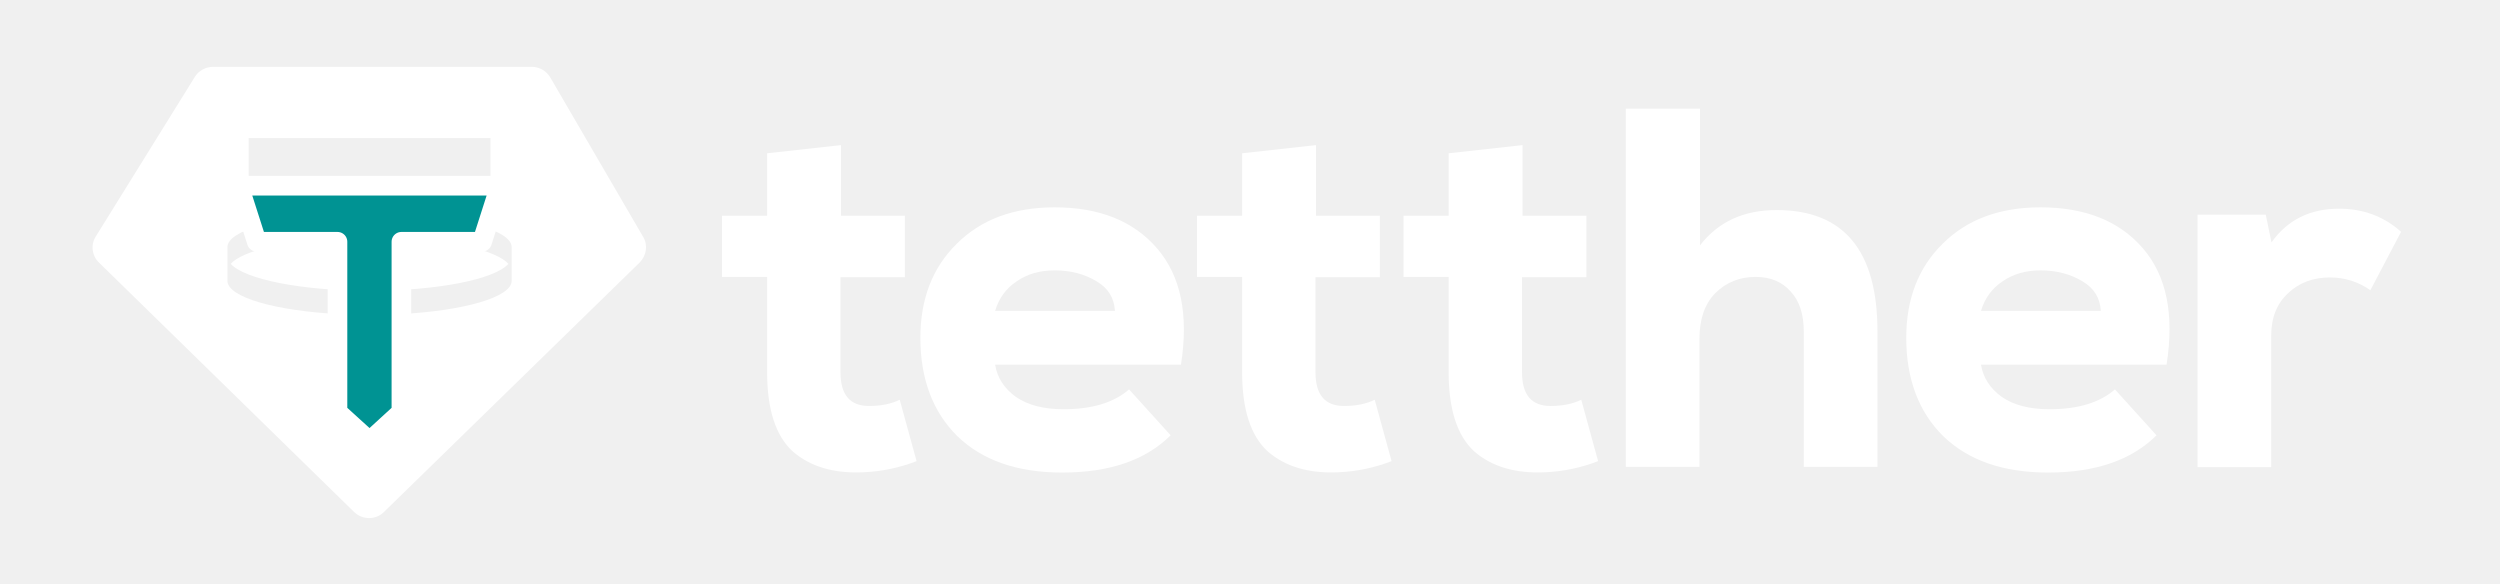
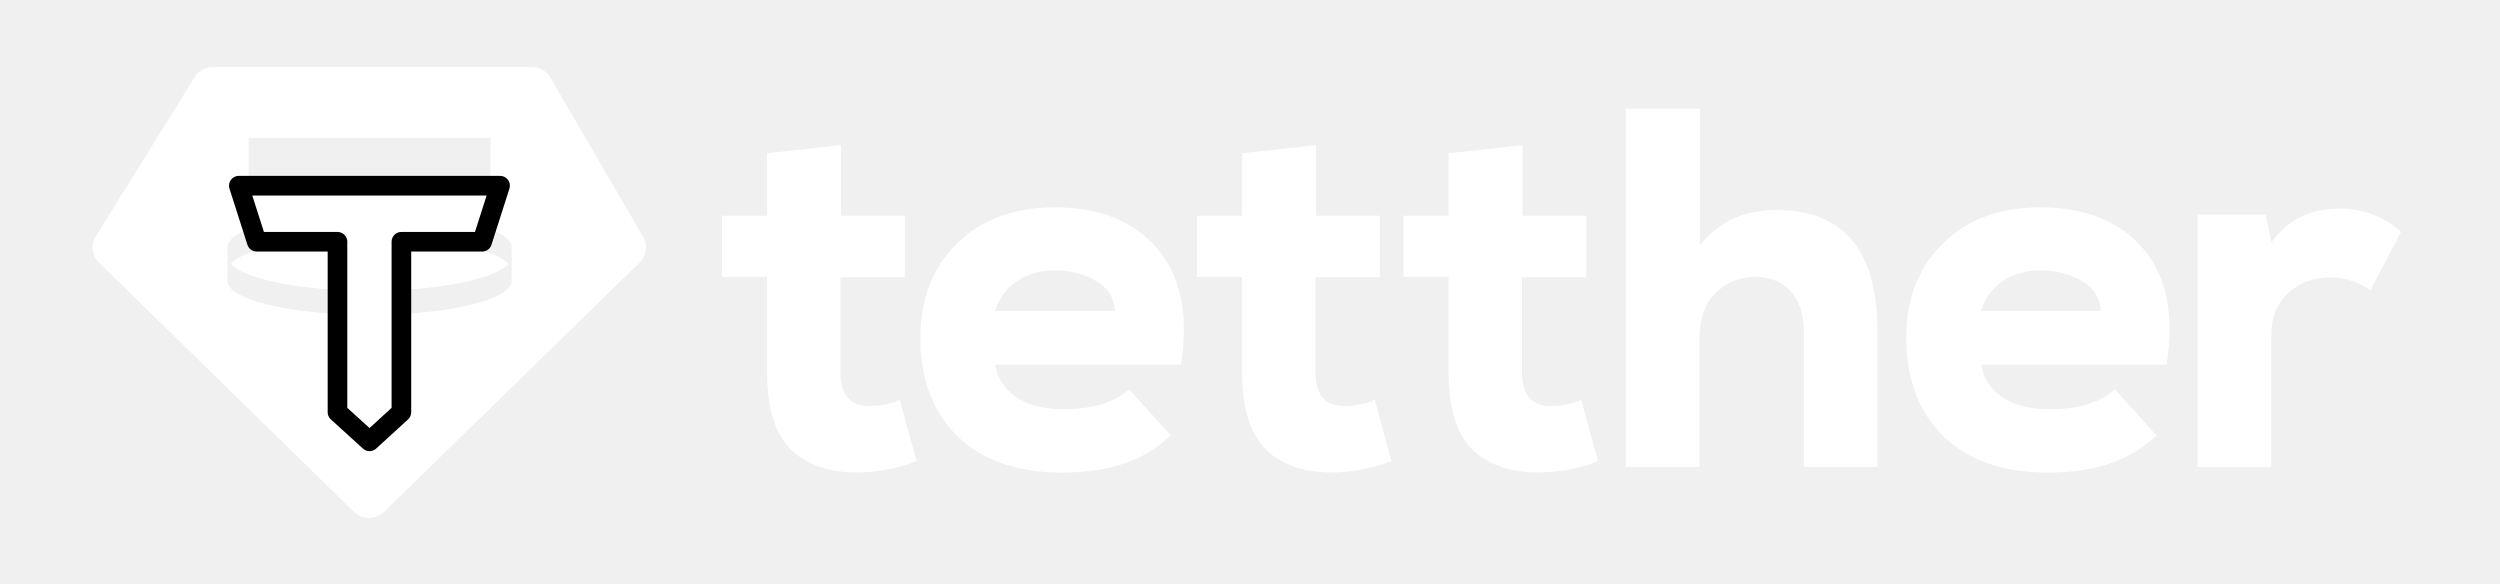
<svg xmlns="http://www.w3.org/2000/svg" version="1.1" id="Layer_1" x="0px" y="0px" viewBox="0 0 920 214.6" style="enable-background:new 0 0 841.9 214.6;" xml:space="preserve">
  <style type="text/css">
	.st0{fill-rule:evenodd;clip-rule:evenodd;fill:#FFFFFF;}
	.st1{fill:#FFFFFF;}
</style>
  <g>
    <path class="st0" d="M78.4,24.6h117.3c2.8,0,5.4,1.5,6.8,3.9l34.2,58.7c1.8,3,1.2,6.9-1.3,9.4l-94.1,91.8c-3,3-7.9,3-11,0   L36.4,96.6c-2.6-2.5-3.1-6.5-1.2-9.5l36.5-58.8C73.1,26,75.7,24.6,78.4,24.6z M180.5,50.8v16.5h-33.4v11.4   c23.5,1.2,41.1,6.2,41.2,12.2l0,12.5c-0.1,6-17.7,11-41.2,12.2v28h-22.2v-28c-23.5-1.2-41.1-6.2-41.2-12.2l0-12.5   c0.1-6,17.7-11,41.2-12.2V67.2H91.5V50.8H180.5z M136,107c25,0,46-4.2,51.1-9.9c-4.3-4.8-20.1-8.6-40-9.6v12   c-3.6,0.2-7.3,0.3-11.1,0.3s-7.5-0.1-11.1-0.3v-12c-19.9,1-35.7,4.8-40,9.6C90.1,102.8,111,107,136,107z" />
-     <path d="M12.6 10.6H35.9L34.3 15.6H27.1V30.8L24.26 33.4L21.4 30.8V15.6H14.2L12.6 10.6Z" transform="translate(35.9 24.6) scale(4.126)" fill="#009393" stroke="#FFFFFF" stroke-width="1.75" stroke-linejoin="round" data-tetther-emblem="t" />
+     <path d="M12.6 10.6H35.9L34.3 15.6H27.1V30.8L24.26 33.4L21.4 30.8V15.6H14.2L12.6 10.6Z" transform="translate(35.9 24.6) scale(4.126)" fill="#FFFFFF" stroke="#000000" stroke-width="1.75" stroke-linejoin="round" data-tetther-emblem="t" />
    <path class="st1" d="M282.4,56.4l27.1-3v26h23.5V102h-23.7v35c0,8.3,3.5,12.4,10.5,12.4c4.5,0,8.3-0.8,11.3-2.3l6.2,22.6   c-6.2,2.4-12.7,3.8-19.6,4.1c-10.9,0.5-19.6-2.1-26-7.7c-6.3-5.8-9.4-15.5-9.4-29.2v-35h-16.6V79.4h16.6V56.4z" />
    <path class="st1" d="M434.6,134.2h-68.4c0.8,4.8,3.3,8.7,7.7,11.9c4.4,3,10.2,4.5,17.5,4.5c10.4,0,18.5-2.4,24.1-7.3l15.3,16.9   c-9.3,9.2-22.6,13.7-39.9,13.7c-16.6,0-29.4-4.5-38.6-13.4c-9-8.9-13.6-21-13.6-36.2c0-14.3,4.5-25.9,13.4-34.6   c8.9-8.9,20.9-13.4,36-13.4c16.4,0,29,5,37.7,15.1C434.5,101.5,437.5,115.7,434.6,134.2z M366.2,114.4h44.1   c-0.3-4.8-2.5-8.4-6.8-10.9c-4.3-2.6-9.4-4-15.4-4c-5.4,0-10,1.3-13.9,4C370.2,106.1,367.6,109.8,366.2,114.4z" />
    <path class="st1" d="M457.2,56.4l27.1-3v26h23.5V102h-23.7v35c0,8.3,3.5,12.4,10.5,12.4c4.5,0,8.3-0.8,11.3-2.3l6.2,22.6   c-6.2,2.4-12.7,3.8-19.6,4.1c-10.9,0.5-19.6-2.1-26-7.7c-6.3-5.8-9.4-15.5-9.4-29.2v-35h-16.6V79.4h16.6V56.4z" />
    <path class="st1" d="M457.2,56.4l27.1-3v26h23.5V102h-23.7v35c0,8.3,3.5,12.4,10.5,12.4c4.5,0,8.3-0.8,11.3-2.3l6.2,22.6   c-6.2,2.4-12.7,3.8-19.6,4.1c-10.9,0.5-19.6-2.1-26-7.7c-6.3-5.8-9.4-15.5-9.4-29.2v-35h-16.6V79.4h16.6V56.4z" transform="translate(76 0)" />
    <path class="st1" d="M522.3,40h27.3v50.3c6.7-8.7,16.1-13,28.2-13c24.7,0,37.1,14.9,37.1,44.6v49.9h-27.1v-49.7   c0-6.4-1.6-11.4-4.9-14.9c-3.1-3.5-7.4-5.3-12.8-5.3c-5.9,0-10.9,2-14.9,6c-3.9,4-5.8,9.6-5.8,16.8v47.1h-27.1V40z" transform="translate(76 0)" />
    <path class="st1" d="M721.3,134.2H653c0.8,4.8,3.3,8.7,7.7,11.9c4.4,3,10.2,4.5,17.5,4.5c10.4,0,18.5-2.4,24.1-7.3l15.3,16.9   c-9.3,9.2-22.6,13.7-39.9,13.7c-16.6,0-29.4-4.5-38.6-13.4c-9-8.9-13.6-21-13.6-36.2c0-14.3,4.5-25.9,13.4-34.6   c8.9-8.9,20.9-13.4,36-13.4c16.4,0,29,5,37.7,15.1C721.3,101.5,724.2,115.7,721.3,134.2z M653,114.4h44.1   c-0.3-4.8-2.5-8.4-6.8-10.9c-4.3-2.6-9.4-4-15.4-4c-5.4,0-10,1.3-13.9,4C657,106.1,654.4,109.8,653,114.4z" transform="translate(76 0)" />
    <path class="st1" d="M732.6,79h25.2l2.1,10.2c5.9-8.3,14.2-12.4,24.9-12.4c8.8,0,16.4,2.8,22.8,8.5l-11.3,21.5   c-4.4-3.1-9.4-4.7-14.9-4.7c-6.1,0-11.3,1.9-15.4,5.8c-4.1,3.8-6.2,9-6.2,15.6v48.4h-27.1V79z" transform="translate(76 0)" />
  </g>
</svg>
